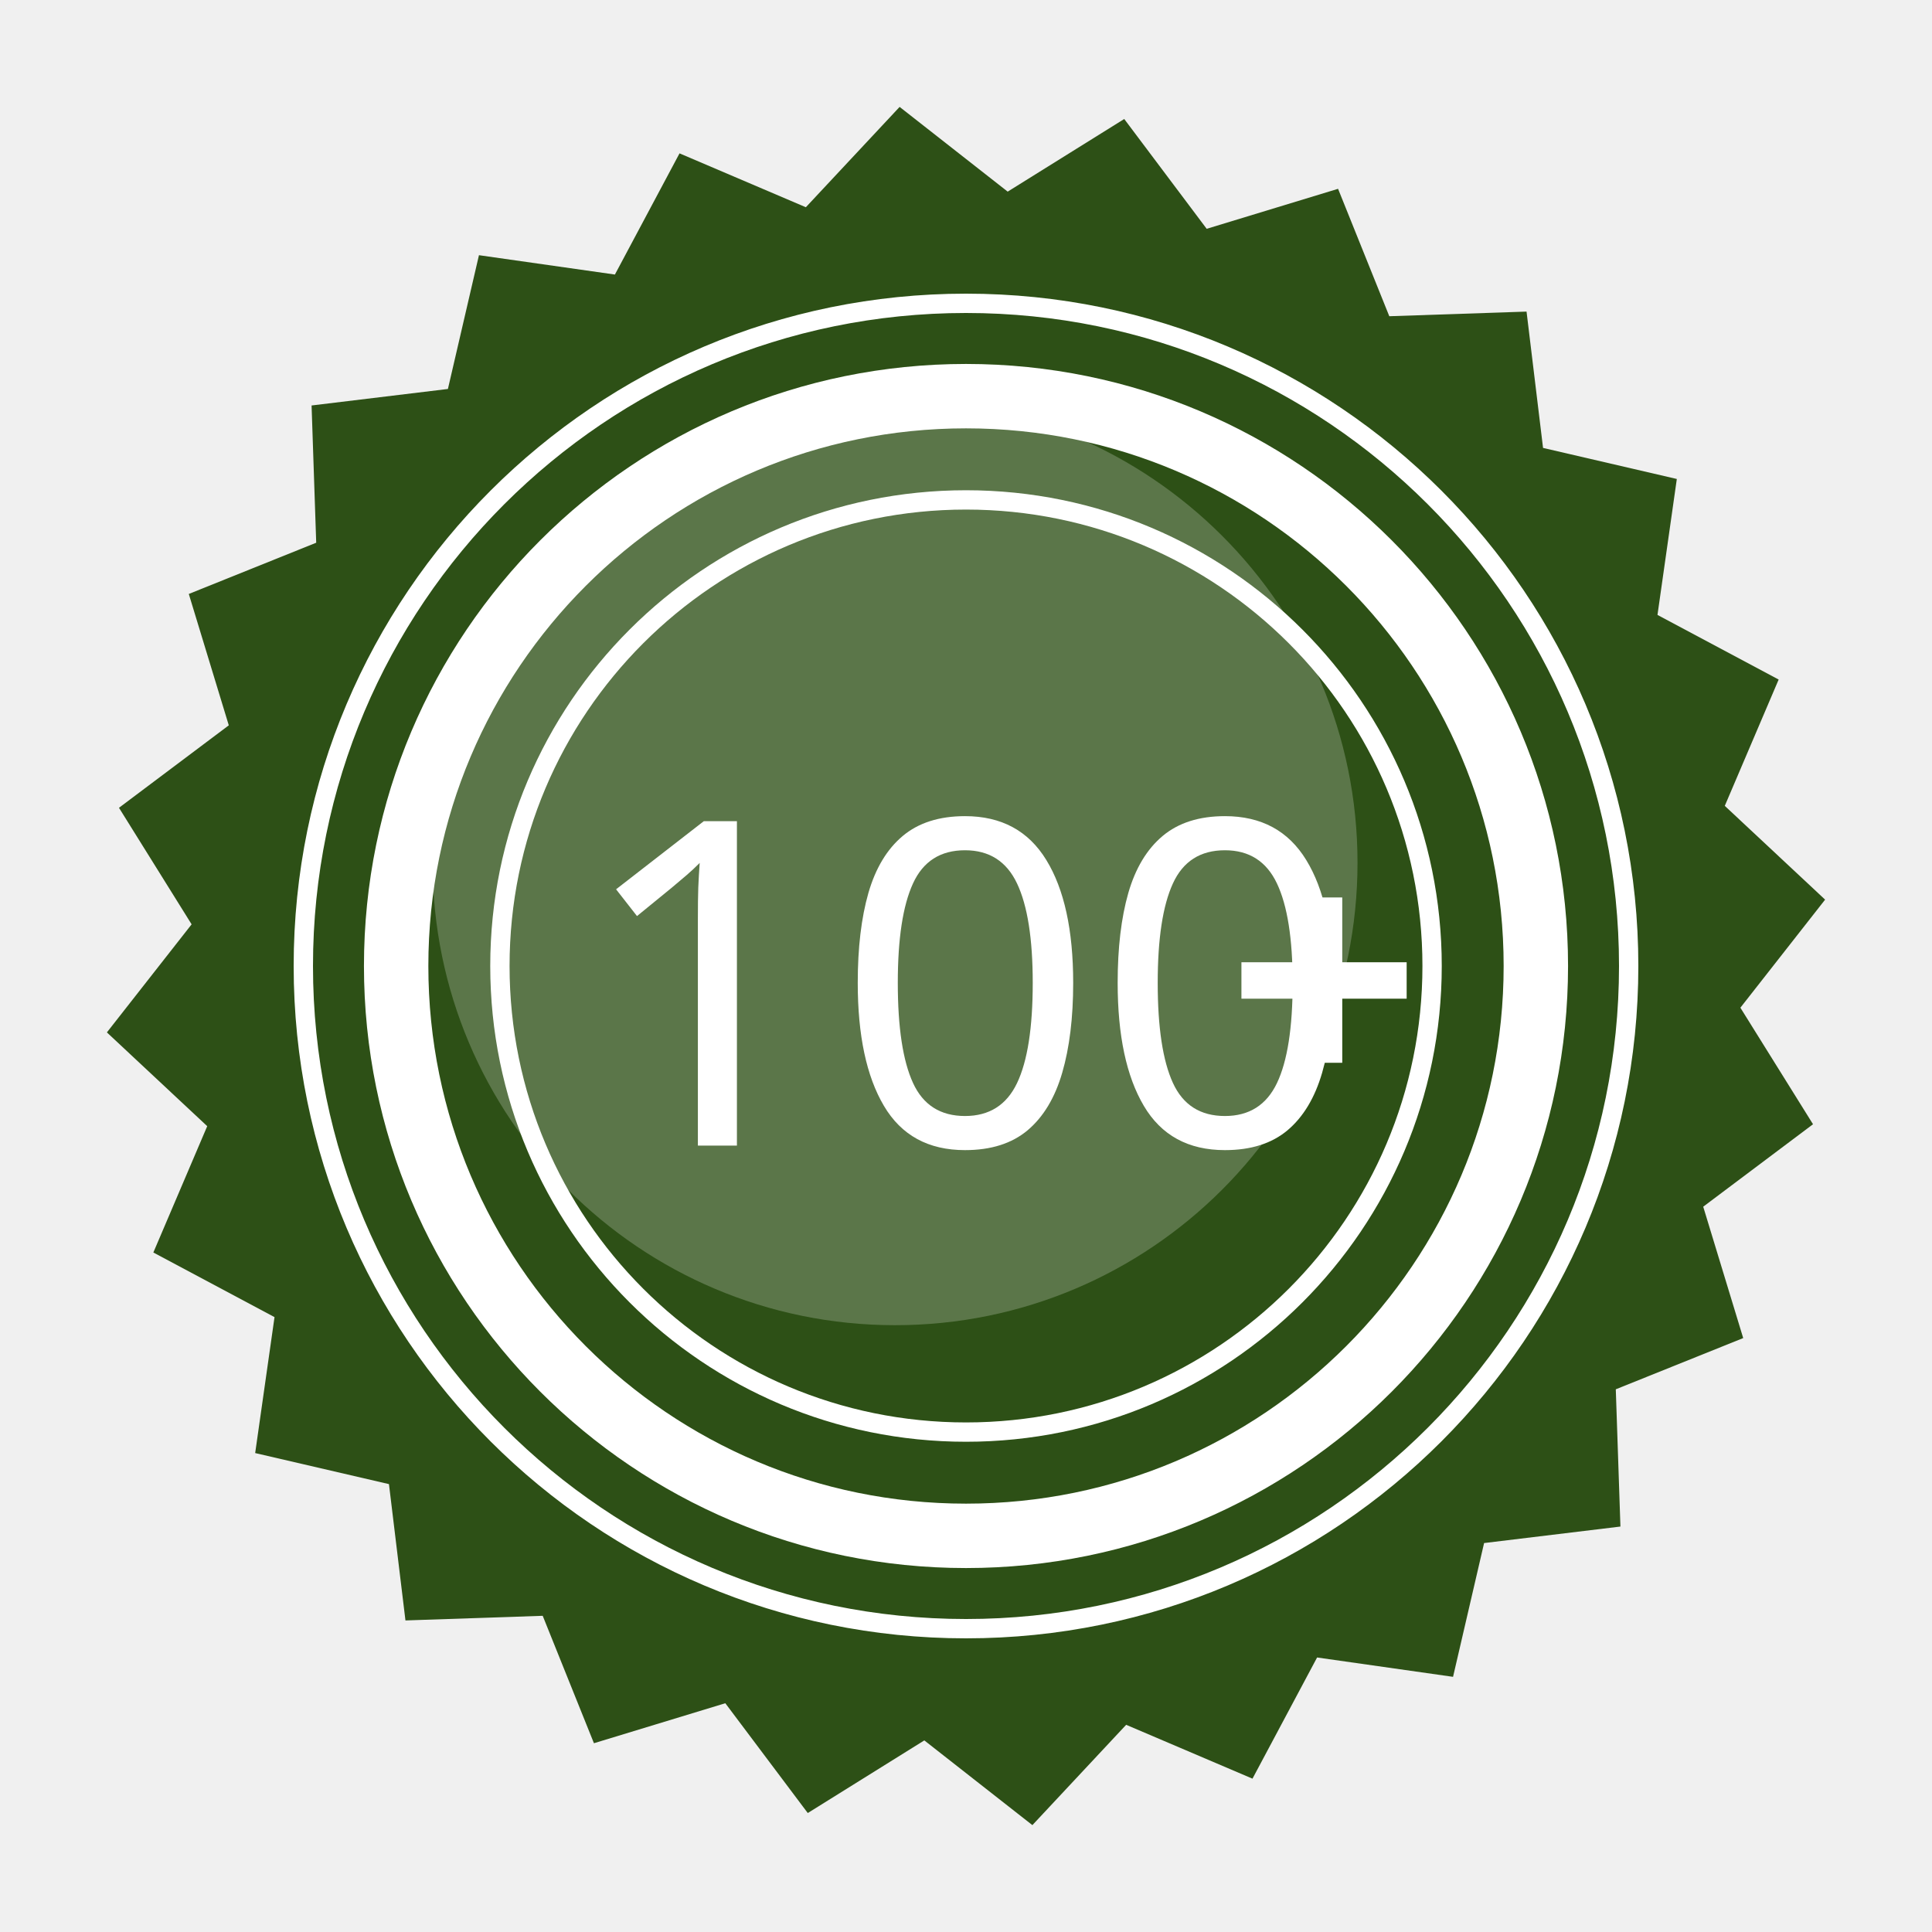
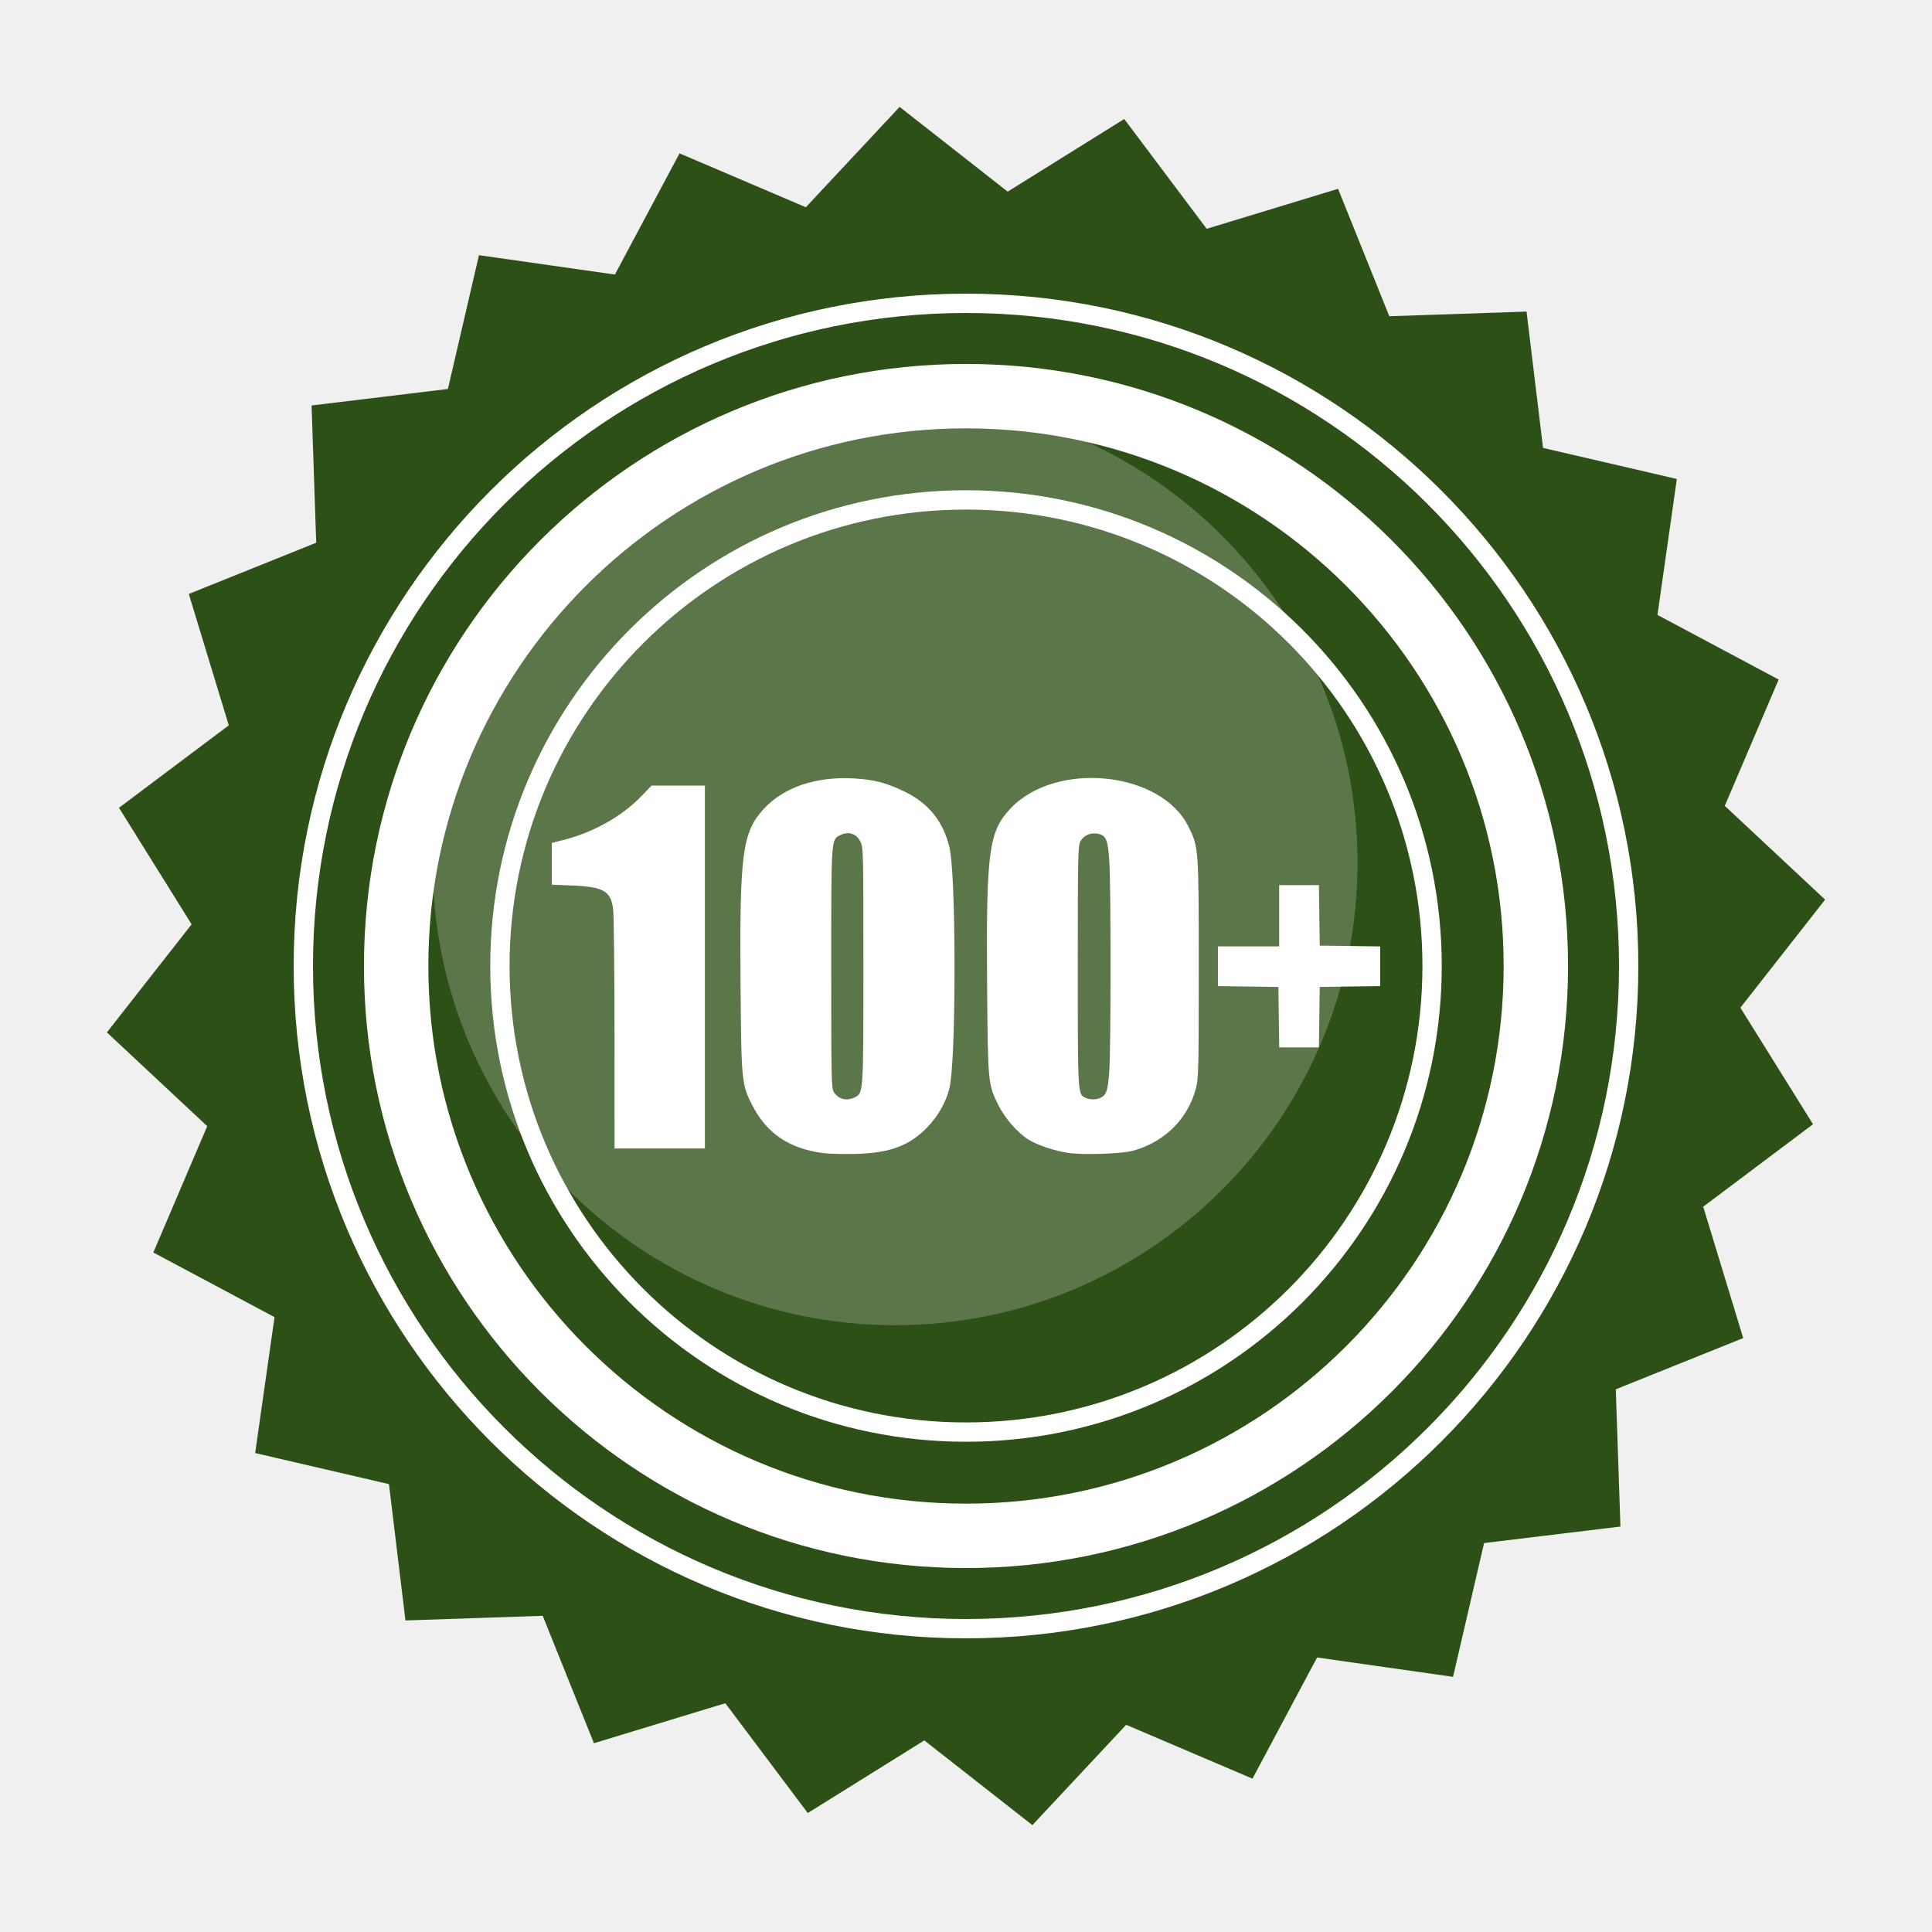
<svg xmlns="http://www.w3.org/2000/svg" width="300mm" height="300mm" viewBox="0 0 300 300" version="1.1" id="svg5" xml:space="preserve">
  <defs id="defs2" />
  <g id="layer1">
    <path style="fill:#2d5016;fill-opacity:1;stroke:none;stroke-width:3;stroke-linejoin:round;stroke-miterlimit:1;stroke-dasharray:none;stroke-opacity:1" id="path234" d="m 161.578,148.955 -9.928,7.455 3.616,11.878 -11.52,4.632 0.419,12.409 -12.326,1.492 -2.807,12.095 -12.292,-1.749 -5.842,10.956 -11.421,-4.87 -8.478,9.071 -9.771,-7.66 -10.537,6.567 -7.455,-9.928 -11.878,3.616 -4.632,-11.52 -12.409,0.419 -1.492,-12.326 -12.095,-2.807 1.749,-12.292 -10.956,-5.842 4.871,-11.421 -9.071,-8.478 7.66,-9.771 -6.567,-10.537 9.928,-7.455 -3.616,-11.878 11.52,-4.632 -0.419,-12.409 12.326,-1.492 2.807,-12.095 12.292,1.749 5.842,-10.956 11.421,4.871 8.478,-9.071 9.771,7.66 10.537,-6.567 7.455,9.928 11.878,-3.616 4.632,11.52 12.409,-0.419 1.492,12.326 12.095,2.807 -1.749,12.292 10.956,5.842 -4.871,11.421 9.071,8.478 -7.66,9.771 z" transform="matrix(1.717463,0,0,1.717463,4.021088,-81.25374)" />
    <circle style="opacity:0.219;fill:#ffffff;fill-opacity:1;stroke:none;stroke-width:10.449;stroke-linejoin:round;stroke-miterlimit:1" id="path512" cx="138.985" cy="133.966" r="71.809" />
    <circle style="fill:none;fill-opacity:1;stroke:#ffffff;stroke-width:10;stroke-linejoin:round;stroke-miterlimit:1;stroke-dasharray:none;stroke-opacity:1" id="path7812" cx="150" cy="150" r="88.486" />
    <path style="fill:#000000" id="path330" />
    <path style="fill:#000000" id="path329" />
    <path style="fill:#000000" id="path21" />
    <path style="fill:#000000" id="path20" />
-     <g id="g2" transform="translate(-8.699947,2.770269)">
-       <text xml:space="preserve" x="98.083" y="175.118" id="text10620">
-         <tspan id="tspan10618" style="font-style:normal;font-variant:normal;font-weight:normal;font-stretch:normal;font-size:70.556px;font-family:Impact;-inkscape-font-specification:Impact;font-variant-ligatures:normal;font-variant-caps:normal;font-variant-numeric:normal;font-variant-east-asian:normal;letter-spacing:0px;fill:#ffffff;stroke-width:0.265" x="98.083" y="175.118">100</tspan>
-       </text>
-       <text xml:space="preserve" style="font-style:normal;font-variant:normal;font-weight:bold;font-stretch:normal;font-size:52.917px;line-height:1.25;font-family:Impact;-inkscape-font-specification:'Impact Bold';font-variant-ligatures:normal;font-variant-caps:normal;font-variant-numeric:normal;font-variant-east-asian:normal;letter-spacing:0px;fill:#000000;fill-opacity:1;stroke:none;stroke-width:0.265" x="199.188" y="168.133" id="text28405">
-         <tspan id="tspan28403" style="font-style:normal;font-variant:normal;font-weight:bold;font-stretch:normal;font-size:52.917px;font-family:Impact;-inkscape-font-specification:'Impact Bold';font-variant-ligatures:normal;font-variant-caps:normal;font-variant-numeric:normal;font-variant-east-asian:normal;letter-spacing:0px;fill:#ffffff;stroke-width:0.265" x="199.188" y="168.133">+</tspan>
-       </text>
-     </g>
+     <path style="fill:#ffffff;stroke-width:0.899" d="m 127.687,179.036 c -5.153,-0.711 -8.596,-3.032 -10.805,-7.287 -1.732,-3.336 -1.769,-3.701 -1.89,-18.853 -0.163,-20.306 0.273,-23.633 3.569,-27.25 3.103,-3.404 8.178,-5.124 14.082,-4.771 3.08,0.184 4.949,0.667 7.722,1.995 3.741,1.792 6.001,4.531 7.019,8.507 0.527,2.059 0.83,8.953 0.83,18.904 0,9.975 -0.303,16.86 -0.832,18.884 -0.524,2.008 -1.69,4.064 -3.242,5.72 -2.819,3.007 -5.898,4.17 -11.378,4.296 -1.896,0.044 -4.18,-0.021 -5.074,-0.145 z m 5.077,-8.665 c 1.304,-0.674 1.305,-0.687 1.305,-20.566 0,-17.715 -0.012,-18.215 -0.476,-19.141 -0.608,-1.216 -1.809,-1.61 -3.071,-1.009 -1.481,0.706 -1.447,0.227 -1.447,20.755 0,17.501 0.025,18.595 0.43,19.214 0.714,1.09 2.019,1.389 3.259,0.748 z m 33.246,8.669 c -2.223,-0.308 -4.974,-1.226 -6.384,-2.131 -1.693,-1.086 -3.619,-3.312 -4.62,-5.339 -1.597,-3.232 -1.615,-3.433 -1.731,-18.985 -0.151,-20.329 0.266,-23.449 3.606,-27.01 7.036,-7.5 23.38,-5.858 27.66,2.78 1.596,3.22 1.602,3.3 1.602,22.044 0,15.374 -0.038,17.029 -0.421,18.522 -1.23,4.792 -4.858,8.408 -9.804,9.77 -1.704,0.47 -7.551,0.675 -9.908,0.348 z m 4.857,-8.565 c 0.932,-0.424 1.161,-1.107 1.379,-4.115 0.261,-3.592 0.27,-28.443 0.011,-32.533 -0.219,-3.465 -0.491,-4.121 -1.81,-4.368 -1.116,-0.209 -2.18,0.258 -2.684,1.179 -0.372,0.679 -0.405,2.273 -0.405,19.405 0,19.908 -0.004,19.848 1.146,20.404 0.685,0.331 1.671,0.343 2.363,0.028 z m -75.445,-9.91 c -0.004,-9.776 -0.102,-18.504 -0.217,-19.397 -0.363,-2.814 -1.482,-3.461 -6.336,-3.665 L 85.68,137.369 v -3.236 -3.236 l 2.005,-0.518 c 4.53,-1.171 8.925,-3.655 11.868,-6.707 l 1.627,-1.688 h 4.139 4.139 v 28.177 28.177 h -7.015 -7.015 z m 103.15,-2.616 -0.064,-4.696 -4.696,-0.064 -4.696,-0.064 v -3.086 -3.086 h 4.756 4.756 v -4.756 -4.756 h 3.086 3.086 l 0.064,4.696 0.064,4.696 4.696,0.064 4.696,0.064 v 3.081 3.081 l -4.696,0.064 -4.696,0.064 -0.064,4.696 -0.064,4.696 h -3.081 -3.081 z" id="path1" />
+     <circle style="fill:none;fill-opacity:1;stroke:#ffffff;stroke-width:3;stroke-linejoin:round;stroke-miterlimit:1;stroke-dasharray:none;stroke-opacity:1" id="circle19918" r="72.375" cy="150" cx="150" />
    <circle style="fill:none;fill-opacity:1;stroke:#ffffff;stroke-width:3;stroke-linejoin:round;stroke-miterlimit:1;stroke-dasharray:none;stroke-opacity:1" id="circle19916-2" r="102.9" cy="150" cx="150" />
-     <circle style="fill:none;fill-opacity:1;stroke:#ffffff;stroke-width:3;stroke-linejoin:round;stroke-miterlimit:1;stroke-dasharray:none;stroke-opacity:1" id="circle19918" r="72.375" cy="150" cx="150" />
  </g>
  <style type="text/css" id="style1">
	.st0{fill:#000000;}
</style>
  <style type="text/css" id="style1-4">
	.st0{fill:#000000;}
</style>
  <style type="text/css" id="style1-0">
	.st0{fill:#000000;}
</style>
  <style type="text/css" id="style1-9">
	.st0{fill:#000000;}
</style>
  <style type="text/css" id="style1-5">
	.st0{fill:#000000;}
</style>
  <style type="text/css" id="style1-3">
	.st0{fill:#000000;}
</style>
</svg>
